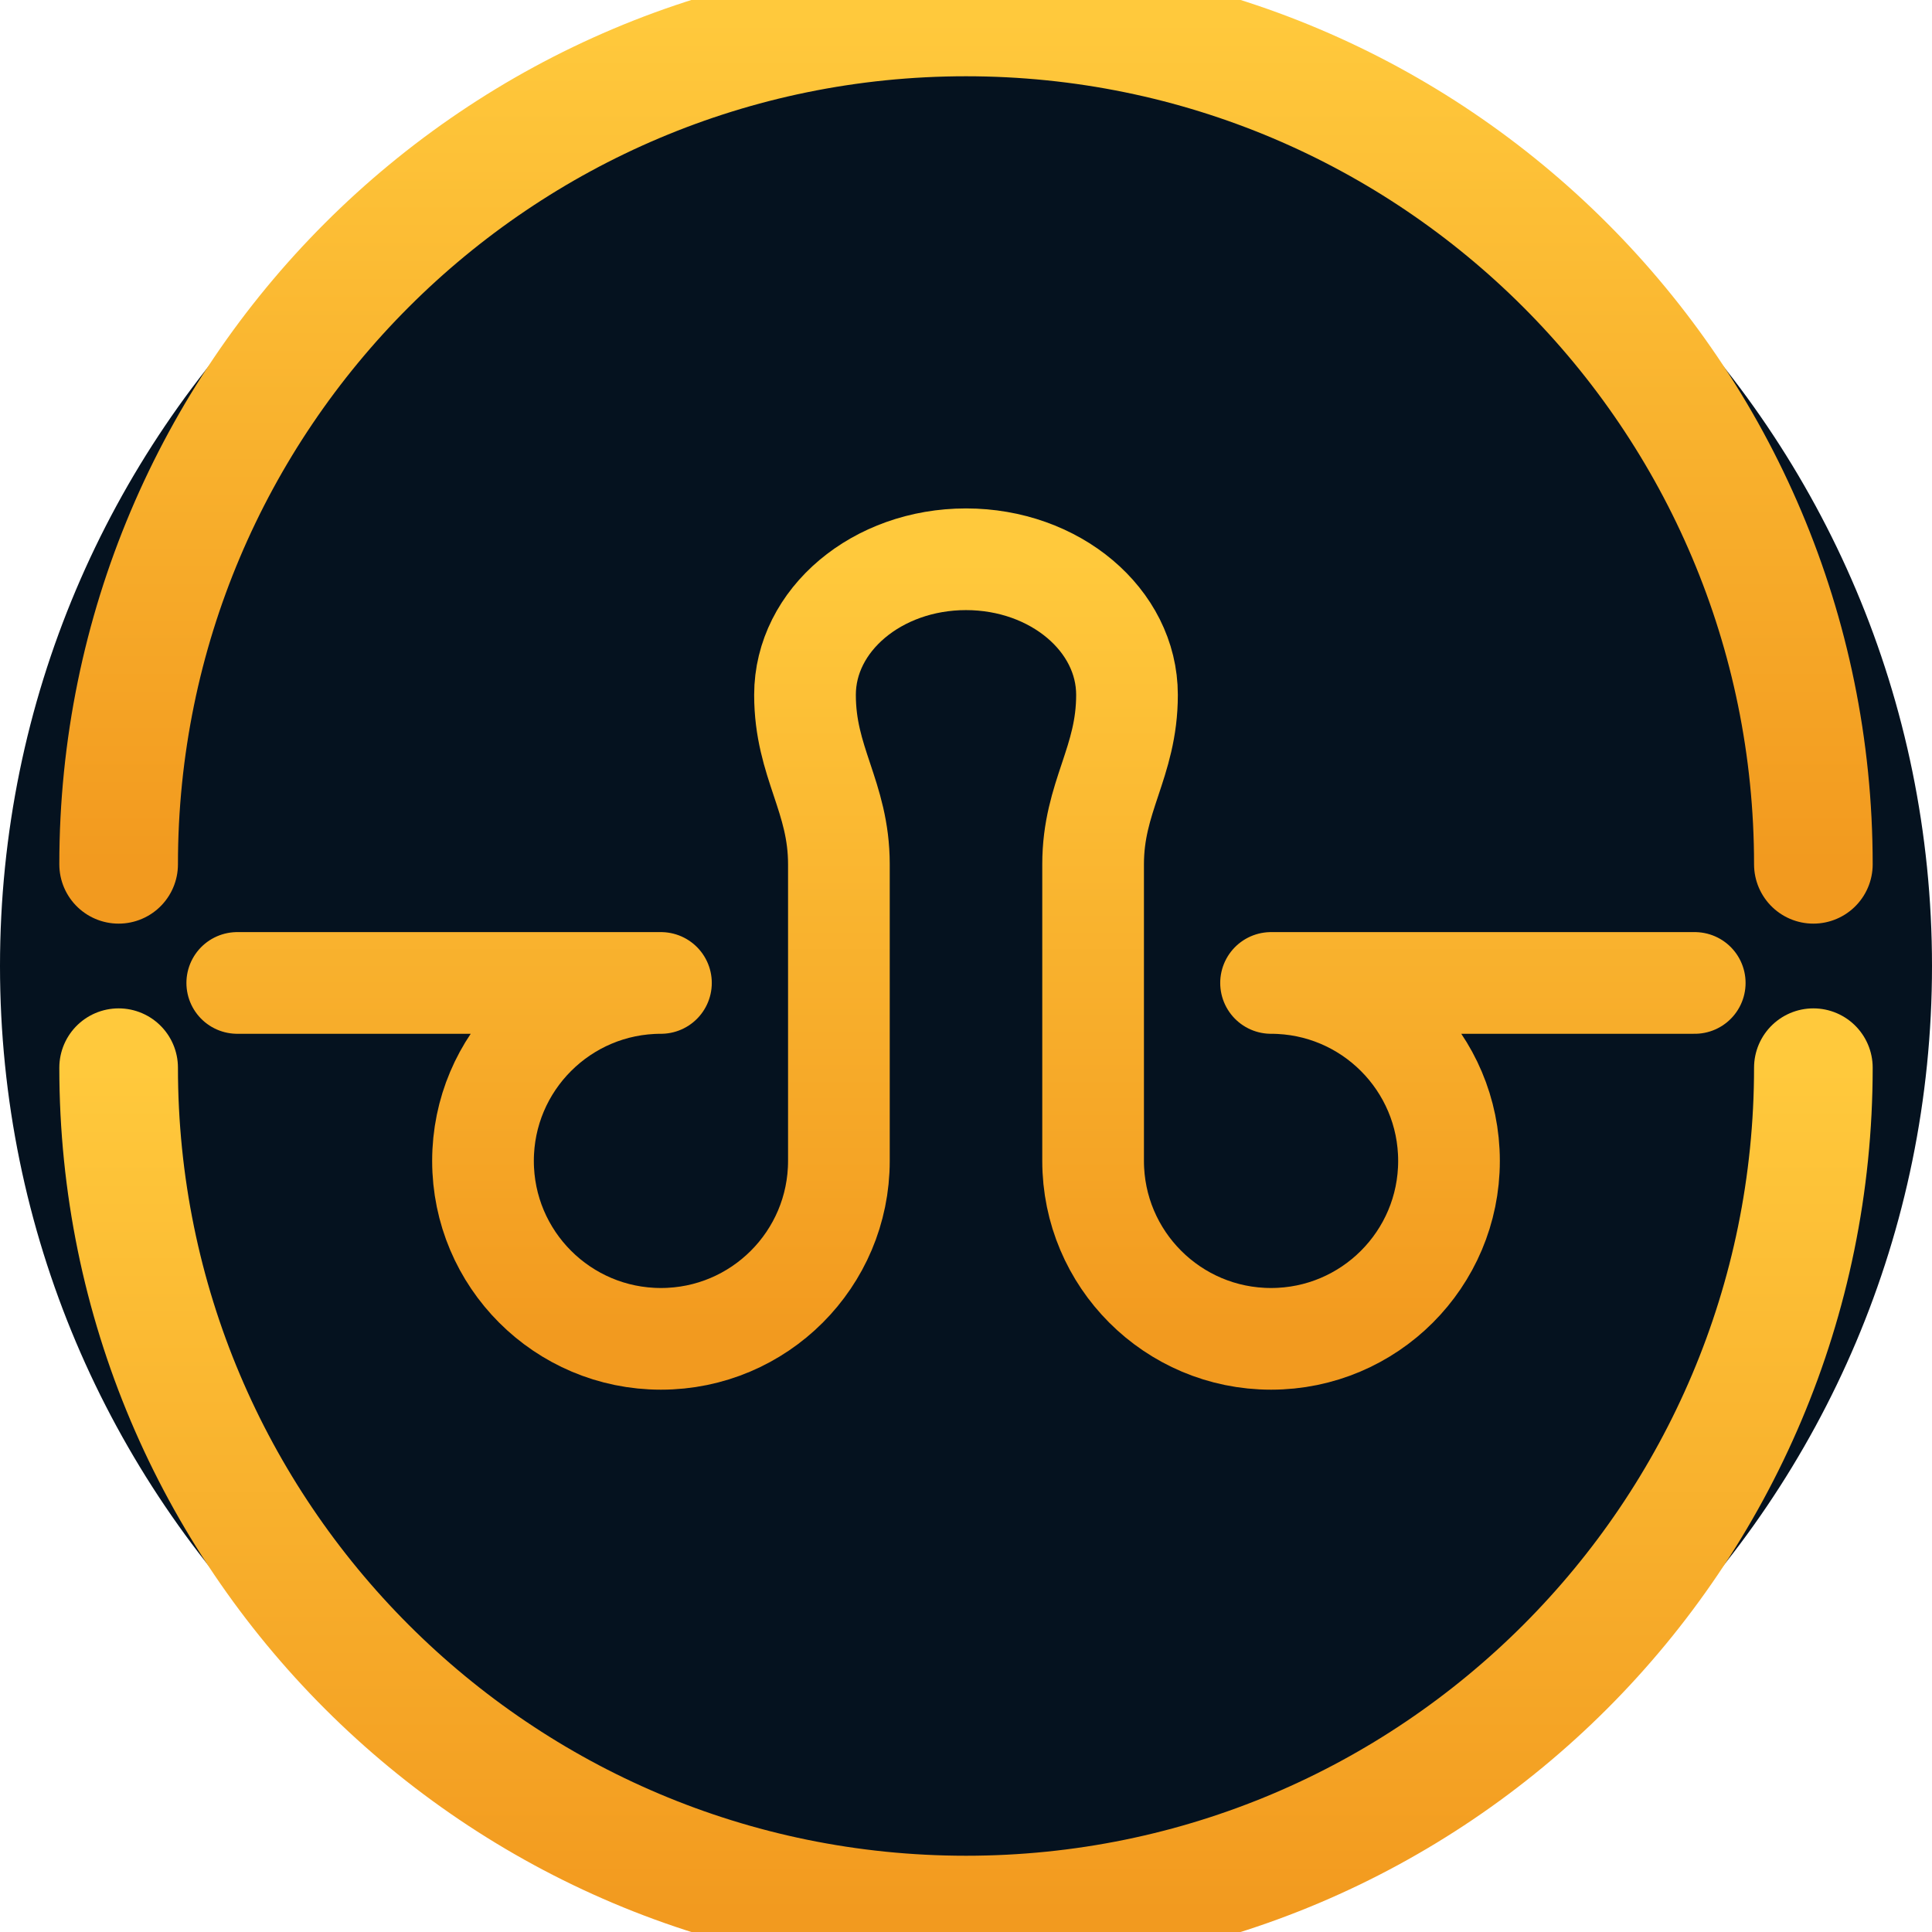
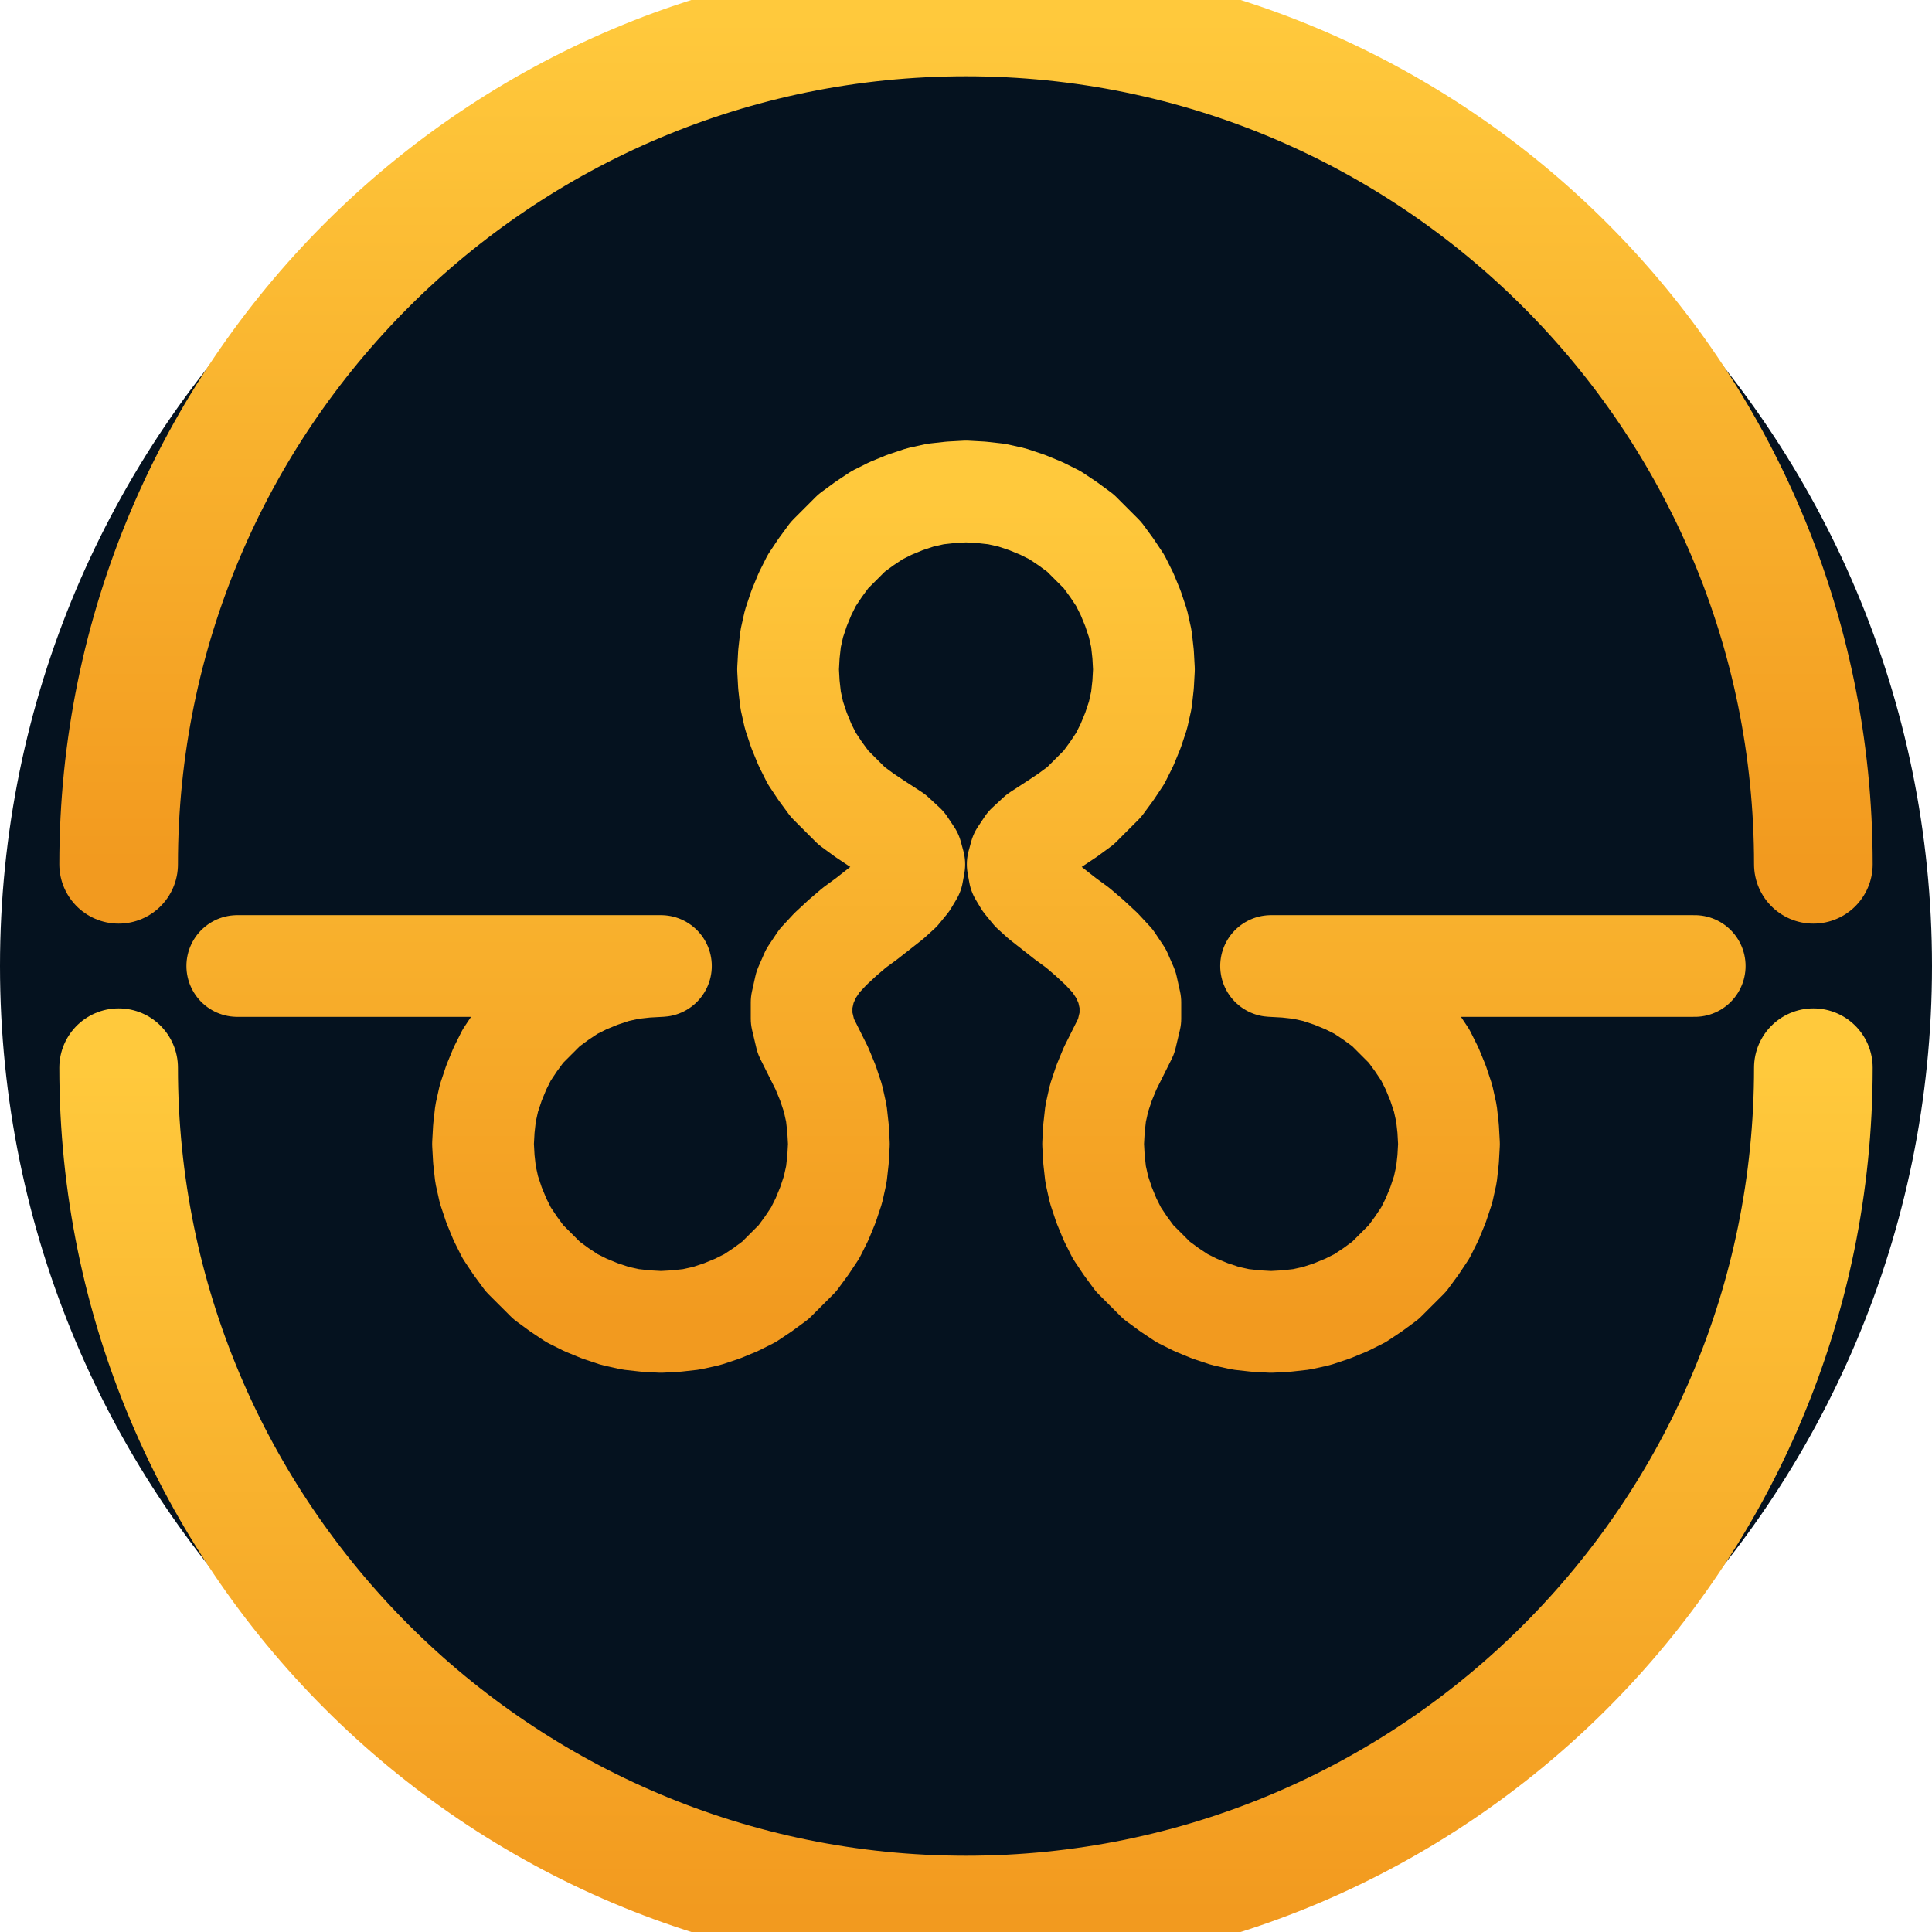
<svg xmlns="http://www.w3.org/2000/svg" viewBox="0 0 228 228">
  <defs>
    <linearGradient id="g" x1="0" y1="0" x2="0" y2="1">
      <stop offset="0" stop-color="#FFC93C" />
      <stop offset="1" stop-color="#F29A1F" />
    </linearGradient>
  </defs>
  <circle cx="114" cy="114" r="114" fill="#05121F" />
  <path d="M14 102 A100 100 0 0 1 214 102" fill="none" stroke="url(#g)" stroke-width="14" stroke-linecap="round" />
  <path d="M214 126 A100 100 0 0 1 14 126" fill="none" stroke="url(#g)" stroke-width="14" stroke-linecap="round" />
-   <path d="M28 116 H78 A21 21 0 1 0 99 137 V102 C99 94 95 90 95 82 A19 16 0 0 1 133 82 C133 90 129 94 129 102 V137 A21 21 0 1 0 150 116 H200" fill="none" stroke="url(#g)" stroke-width="12" stroke-linecap="round" stroke-linejoin="round" />
+   <path d="M28.0 114.0 L78.0 114.0 L76.2 114.1 L74.4 114.3 L72.6 114.7 L70.8 115.3 L69.1 116.0 L67.5 116.8 L66.0 117.8 L64.5 118.9 L63.2 120.2 L61.9 121.5 L60.8 123.0 L59.8 124.5 L59.0 126.1 L58.3 127.8 L57.7 129.6 L57.3 131.4 L57.1 133.2 L57.0 135.0 L57.1 136.8 L57.3 138.6 L57.7 140.4 L58.3 142.2 L59.0 143.9 L59.8 145.5 L60.8 147.0 L61.9 148.5 L63.2 149.8 L64.5 151.1 L66.0 152.2 L67.5 153.2 L69.1 154.0 L70.8 154.7 L72.6 155.3 L74.4 155.7 L76.2 155.9 L78.0 156.0 L79.8 155.9 L81.6 155.7 L83.4 155.3 L85.2 154.7 L86.9 154.0 L88.5 153.2 L90.0 152.2 L91.5 151.1 L92.8 149.8 L94.1 148.5 L95.2 147.0 L96.2 145.5 L97.0 143.9 L97.7 142.2 L98.3 140.4 L98.7 138.6 L98.9 136.8 L99.0 135.0 L98.9 133.2 L98.7 131.4 L98.3 129.6 L97.7 127.8 L97.0 126.1 L96.2 124.5 L95.1 122.3 L94.6 120.2 L94.6 118.3 L95.0 116.5 L95.7 114.9 L96.7 113.4 L98.0 112.0 L99.4 110.7 L100.8 109.5 L102.3 108.4 L103.7 107.3 L105.1 106.2 L106.2 105.2 L107.1 104.1 L107.7 103.1 L107.9 102.0 L107.6 100.9 L106.8 99.7 L105.5 98.5 L103.5 97.2 L102.0 96.2 L100.5 95.1 L99.2 93.8 L97.9 92.5 L96.8 91.0 L95.8 89.5 L95.0 87.9 L94.3 86.2 L93.7 84.4 L93.3 82.6 L93.1 80.8 L93.0 79.0 L93.1 77.2 L93.3 75.4 L93.7 73.6 L94.3 71.8 L95.0 70.1 L95.8 68.5 L96.8 67.0 L97.9 65.5 L99.2 64.2 L100.5 62.9 L102.0 61.8 L103.5 60.8 L105.1 60.0 L106.8 59.3 L108.6 58.7 L110.4 58.3 L112.2 58.1 L114.0 58.0 L115.8 58.1 L117.6 58.3 L119.4 58.7 L121.2 59.3 L122.9 60.0 L124.5 60.8 L126.0 61.8 L127.5 62.9 L128.8 64.2 L130.1 65.5 L131.2 67.0 L132.2 68.5 L133.0 70.1 L133.7 71.8 L134.3 73.6 L134.7 75.4 L134.9 77.2 L135.0 79.0 L134.9 80.8 L134.7 82.6 L134.3 84.4 L133.7 86.2 L133.0 87.9 L132.2 89.5 L131.2 91.0 L130.1 92.5 L128.8 93.8 L127.5 95.1 L126.0 96.2 L124.5 97.2 L122.5 98.5 L121.2 99.7 L120.4 100.9 L120.1 102.0 L120.3 103.1 L120.9 104.1 L121.8 105.2 L122.9 106.2 L124.3 107.3 L125.7 108.4 L127.2 109.5 L128.6 110.7 L130.0 112.0 L131.3 113.4 L132.3 114.9 L133.0 116.5 L133.4 118.3 L133.4 120.2 L132.9 122.3 L131.8 124.5 L131.0 126.1 L130.3 127.8 L129.7 129.6 L129.3 131.4 L129.1 133.2 L129.0 135.0 L129.1 136.8 L129.3 138.6 L129.7 140.4 L130.3 142.2 L131.0 143.9 L131.8 145.5 L132.8 147.0 L133.9 148.5 L135.2 149.8 L136.5 151.1 L138.0 152.2 L139.5 153.2 L141.1 154.0 L142.8 154.7 L144.6 155.3 L146.4 155.7 L148.2 155.9 L150.0 156.0 L151.8 155.9 L153.6 155.7 L155.4 155.3 L157.2 154.7 L158.9 154.0 L160.5 153.2 L162.0 152.2 L163.5 151.1 L164.8 149.8 L166.1 148.5 L167.2 147.0 L168.2 145.5 L169.0 143.9 L169.7 142.2 L170.3 140.4 L170.7 138.6 L170.9 136.8 L171.0 135.0 L170.9 133.2 L170.7 131.4 L170.3 129.6 L169.7 127.8 L169.0 126.1 L168.2 124.5 L167.2 123.0 L166.1 121.5 L164.8 120.2 L163.5 118.9 L162.0 117.8 L160.5 116.8 L158.9 116.0 L157.2 115.3 L155.4 114.7 L153.6 114.3 L151.8 114.1 L150.0 114.0 L200.0 114.0" fill="none" stroke="url(#g)" stroke-width="12" stroke-linecap="round" stroke-linejoin="round" />
</svg>
